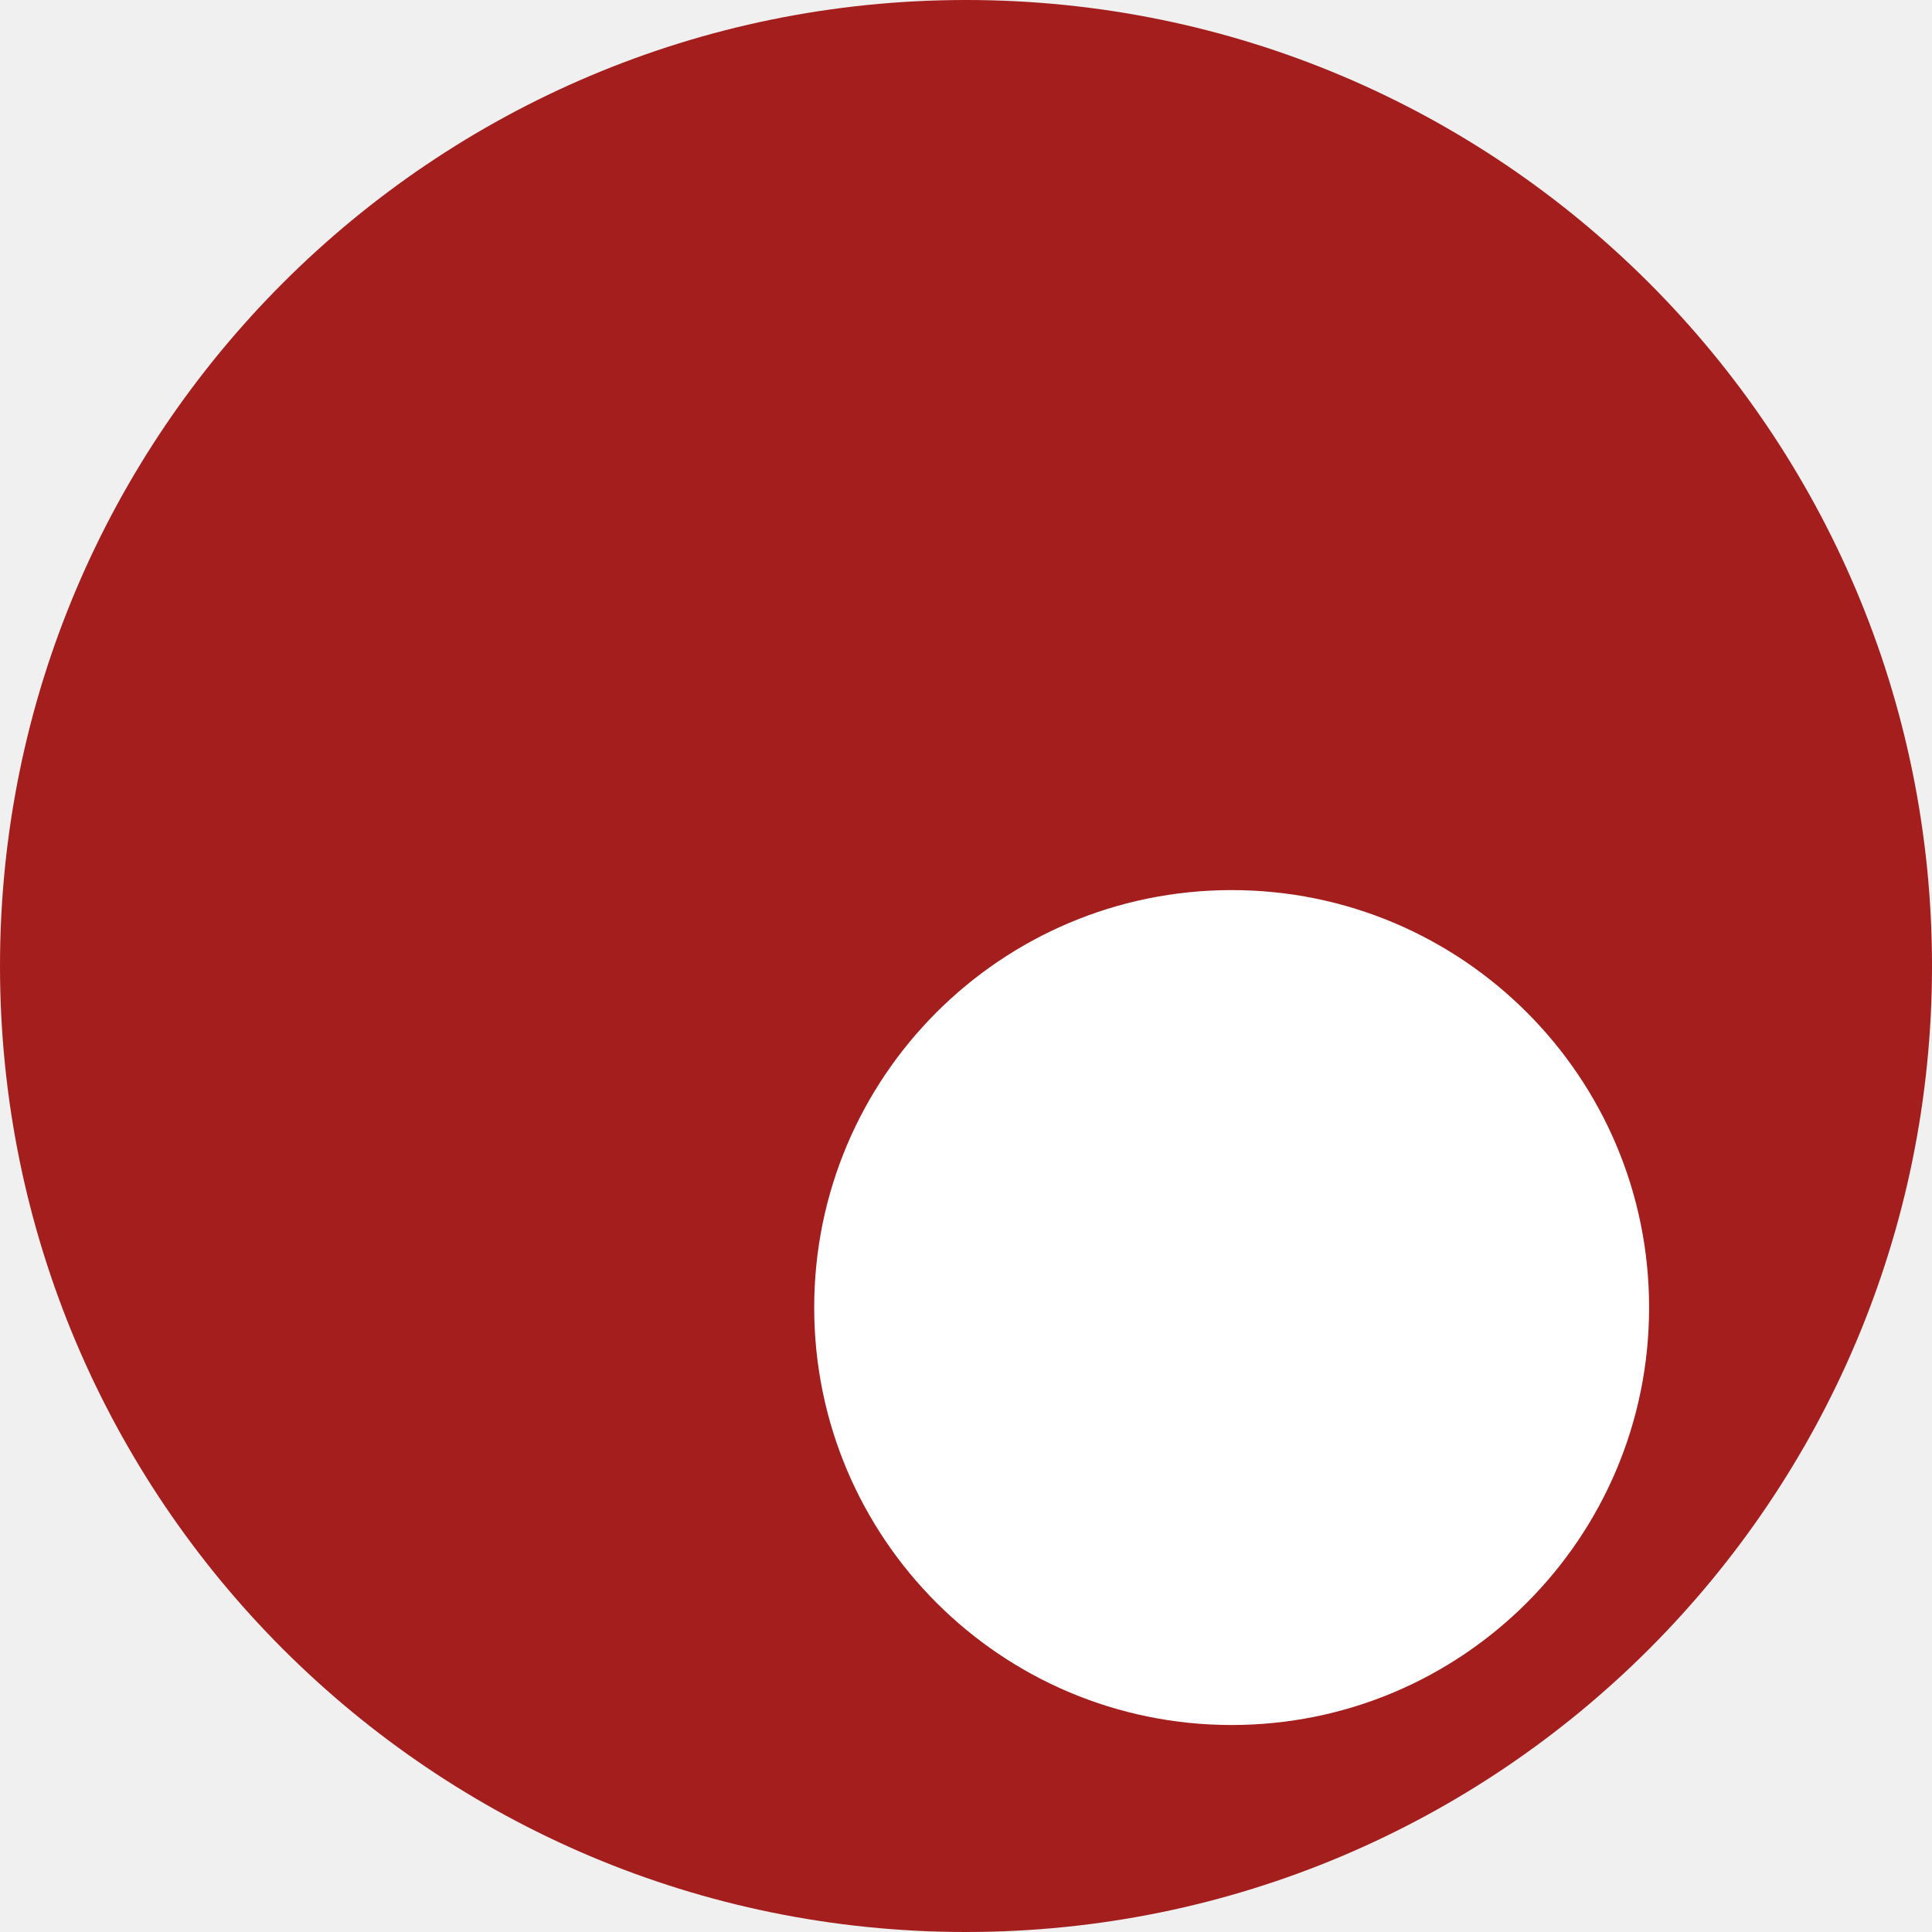
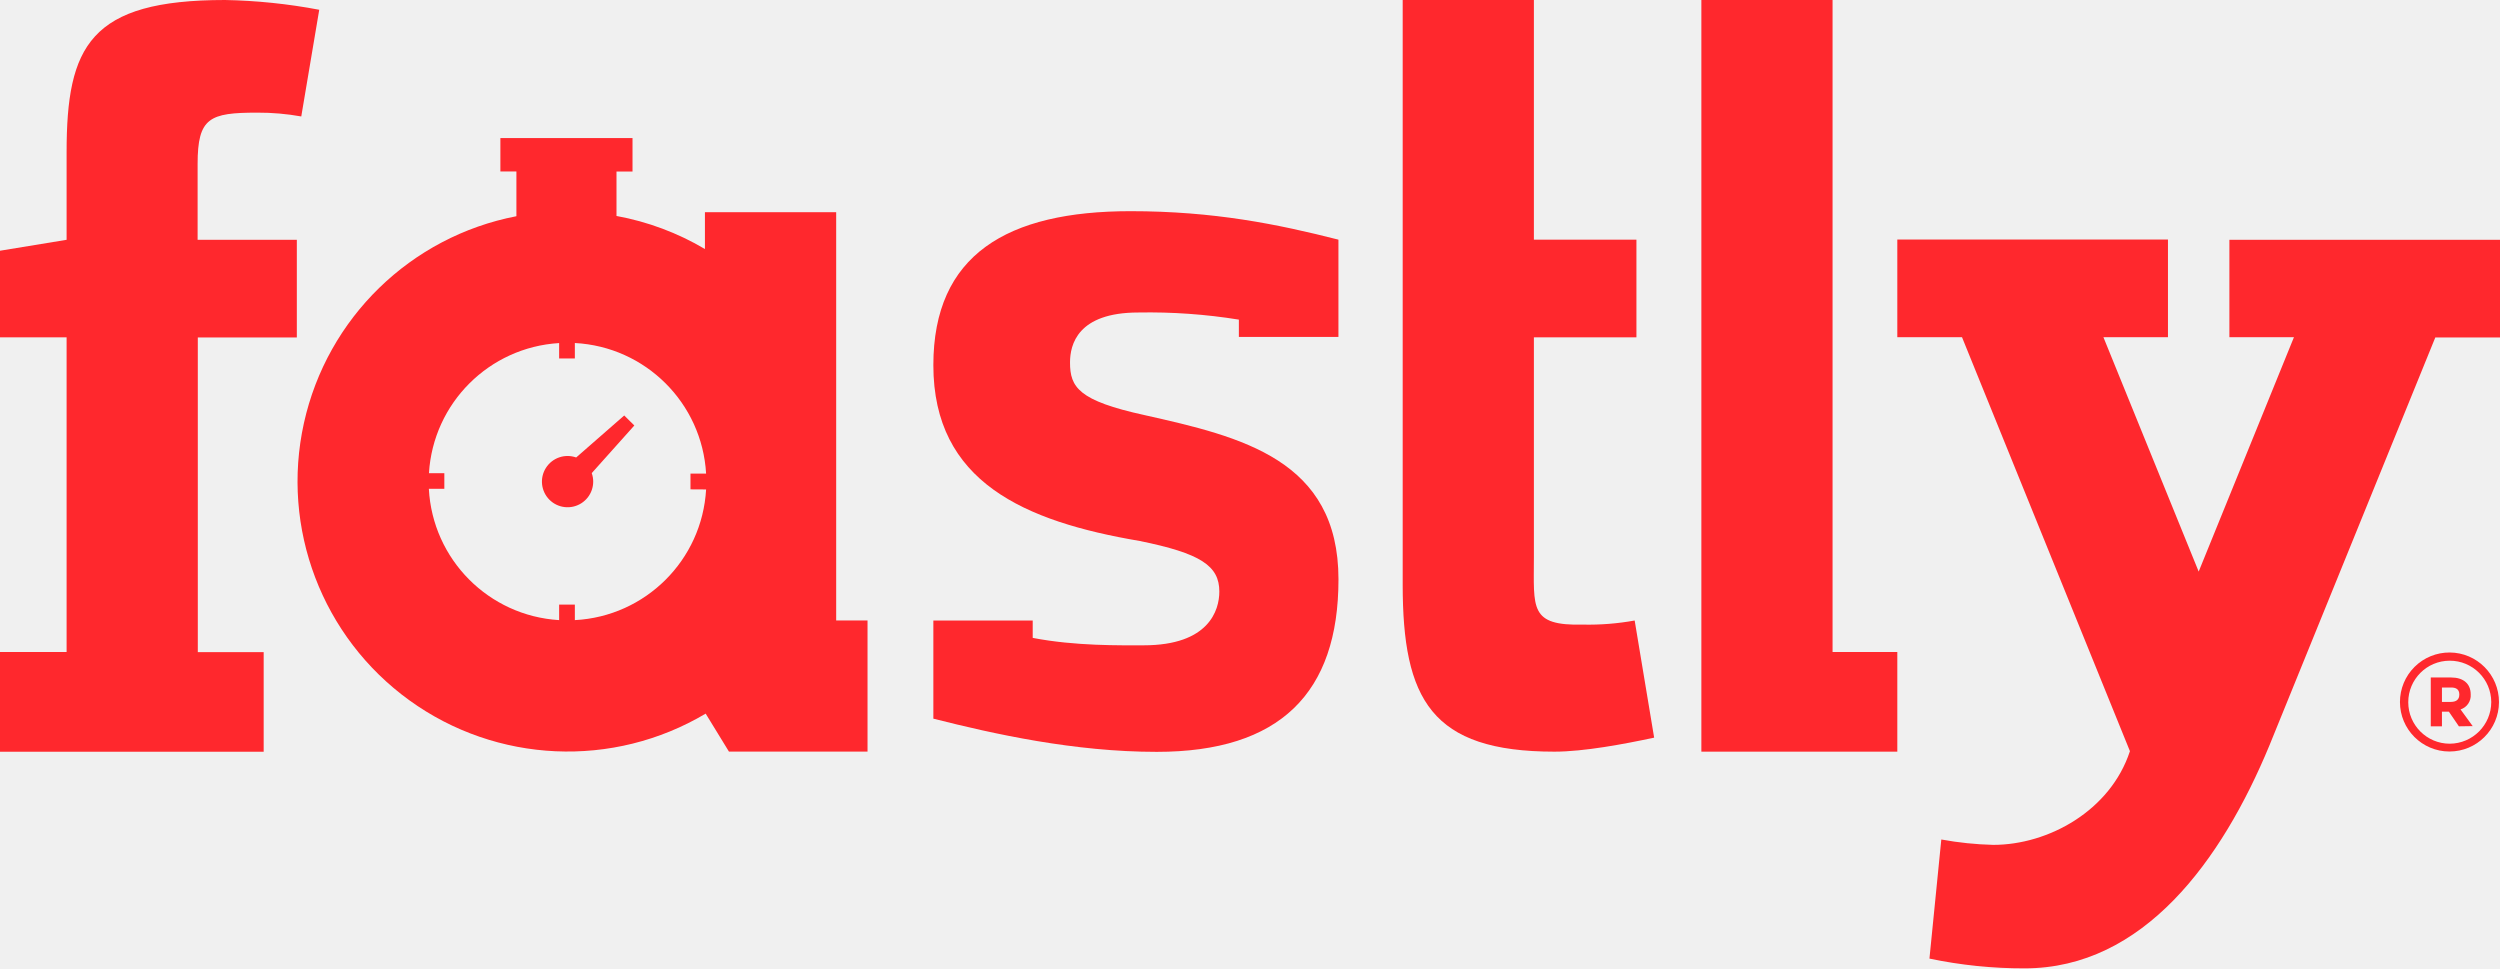
- <svg xmlns="http://www.w3.org/2000/svg" width="500" height="500" viewBox="0 0 500 500" fill="none">
-   <circle cx="250" cy="250" r="250" fill="#A51E1E" />
-   <ellipse cx="318.75" cy="338.393" rx="108.036" ry="108.036" fill="white" />
+ <svg xmlns="http://www.w3.org/2000/svg" viewBox="0 0 512 198.27">
+   <defs>
+     <style>.cls-1{fill:#ff282d;}</style>
+   </defs>
+   <g id="Layer_2" data-name="Layer 2">
+     <g id="Layer_1-2" data-name="Layer 1">
+       <g id="Fastly_Logo_-_Red" data-name="Fastly Logo - Red">
+         <g id="Fastly_Logo_-_Red-2" data-name="Fastly Logo - Red">
+           <polygon class="cls-1" points="348.44 20.35 348.44 153.94 388.57 153.94 388.57 133.53 375.31 133.53 375.31 0 348.44 0 348.44 20.35" />
+           <path class="cls-1" d="M0,133.53H13.64V69.08H0V51.35l13.64-2.24V31.17C13.64,9.43,18.37,0,46.09,0A115.17,115.17,0,0,1,65.38,2L61.7,23.85a49.78,49.78,0,0,0-9-.78c-9.76,0-12.23,1-12.23,10.51V49.11H60.79v20H40.51v64.45H54v20.4H0Z" />
+           <path class="cls-1" d="M334.78,127.08a53.11,53.11,0,0,1-10.54.84c-11.06.27-10.1-3.36-10.1-13.78V69.08h21v-20h-21V0H287.27V119.71c0,23.5,5.8,34.23,31.08,34.23,6,0,14.21-1.54,20.42-2.87Z" />
+           <path class="cls-1" d="M501.7,133.63a10.14,10.14,0,1,1-10.19,10.14,10.14,10.14,0,0,1,10.19-10.14m0,18.68a8.55,8.55,0,0,0,8.51-8.54,8.5,8.5,0,1,0-8.51,8.54m1.88-3.56-2.05-3h-1.42v3h-2.29v-10H502c2.46,0,4,1.24,4,3.45a3,3,0,0,1-2.08,3.09l2.49,3.42Zm-3.47-5h1.82c1,0,1.74-.4,1.74-1.5s-.7-1.45-1.68-1.45h-1.88Z" />
+           <path class="cls-1" d="M253.72,69V65.46A115.8,115.8,0,0,0,233.14,64c-12.5,0-14,6.63-14,10.23,0,5.08,1.74,7.83,15.29,10.79,19.8,4.45,39.69,9.09,39.69,33.64,0,23.29-12,35.32-37.21,35.32-16.88,0-33.26-3.63-45.76-6.8V127.08h20.35v3.56c8.75,1.69,17.93,1.52,22.73,1.52,13.34,0,15.49-7.17,15.49-11,0-5.29-3.82-7.83-16.32-10.37-23.56-4-42.25-12.07-42.25-36,0-22.65,15.14-31.54,40.37-31.54,17.09,0,30.08,2.65,42.59,5.83V69Z" />
+           <path class="cls-1" d="M127.84,85.09,118,93.69a5.25,5.25,0,1,0,3.19,3.2l8.72-9.75Z" />
+           <path class="cls-1" d="M171.25,127.07V43.46H144.37V51a55,55,0,0,0-18.11-6.77v-9.1h3.28V28.28H102.48v6.83h3.28v9.17a55.32,55.32,0,1,0,38.76,101.87l4.77,7.78h28.38V127.07Zm-26.64-26.83A28.42,28.42,0,0,1,117.73,127v-3.18h-3.22V127a28.43,28.43,0,0,1-26.68-26.89H91V96.91H87.85a28.42,28.42,0,0,1,26.66-26.65v3.16h3.22V70.25A28.42,28.42,0,0,1,144.61,97h-3.2v3.22Z" />
+           <path class="cls-1" d="M456.58,49.11H512v20H498.75l-34,83.62c-9.74,23.48-25.74,45.59-50.1,45.59a93.67,93.67,0,0,1-19.5-2l2.43-24.39a68.7,68.7,0,0,0,10.63,1.1c11.3,0,24-7,28-19.19L401.82,69.06H388.57v-20H444v20H430.78l19.51,48h0l19.51-48H456.58Z" />
+         </g>
+       </g>
+     </g>
+   </g>
</svg>
